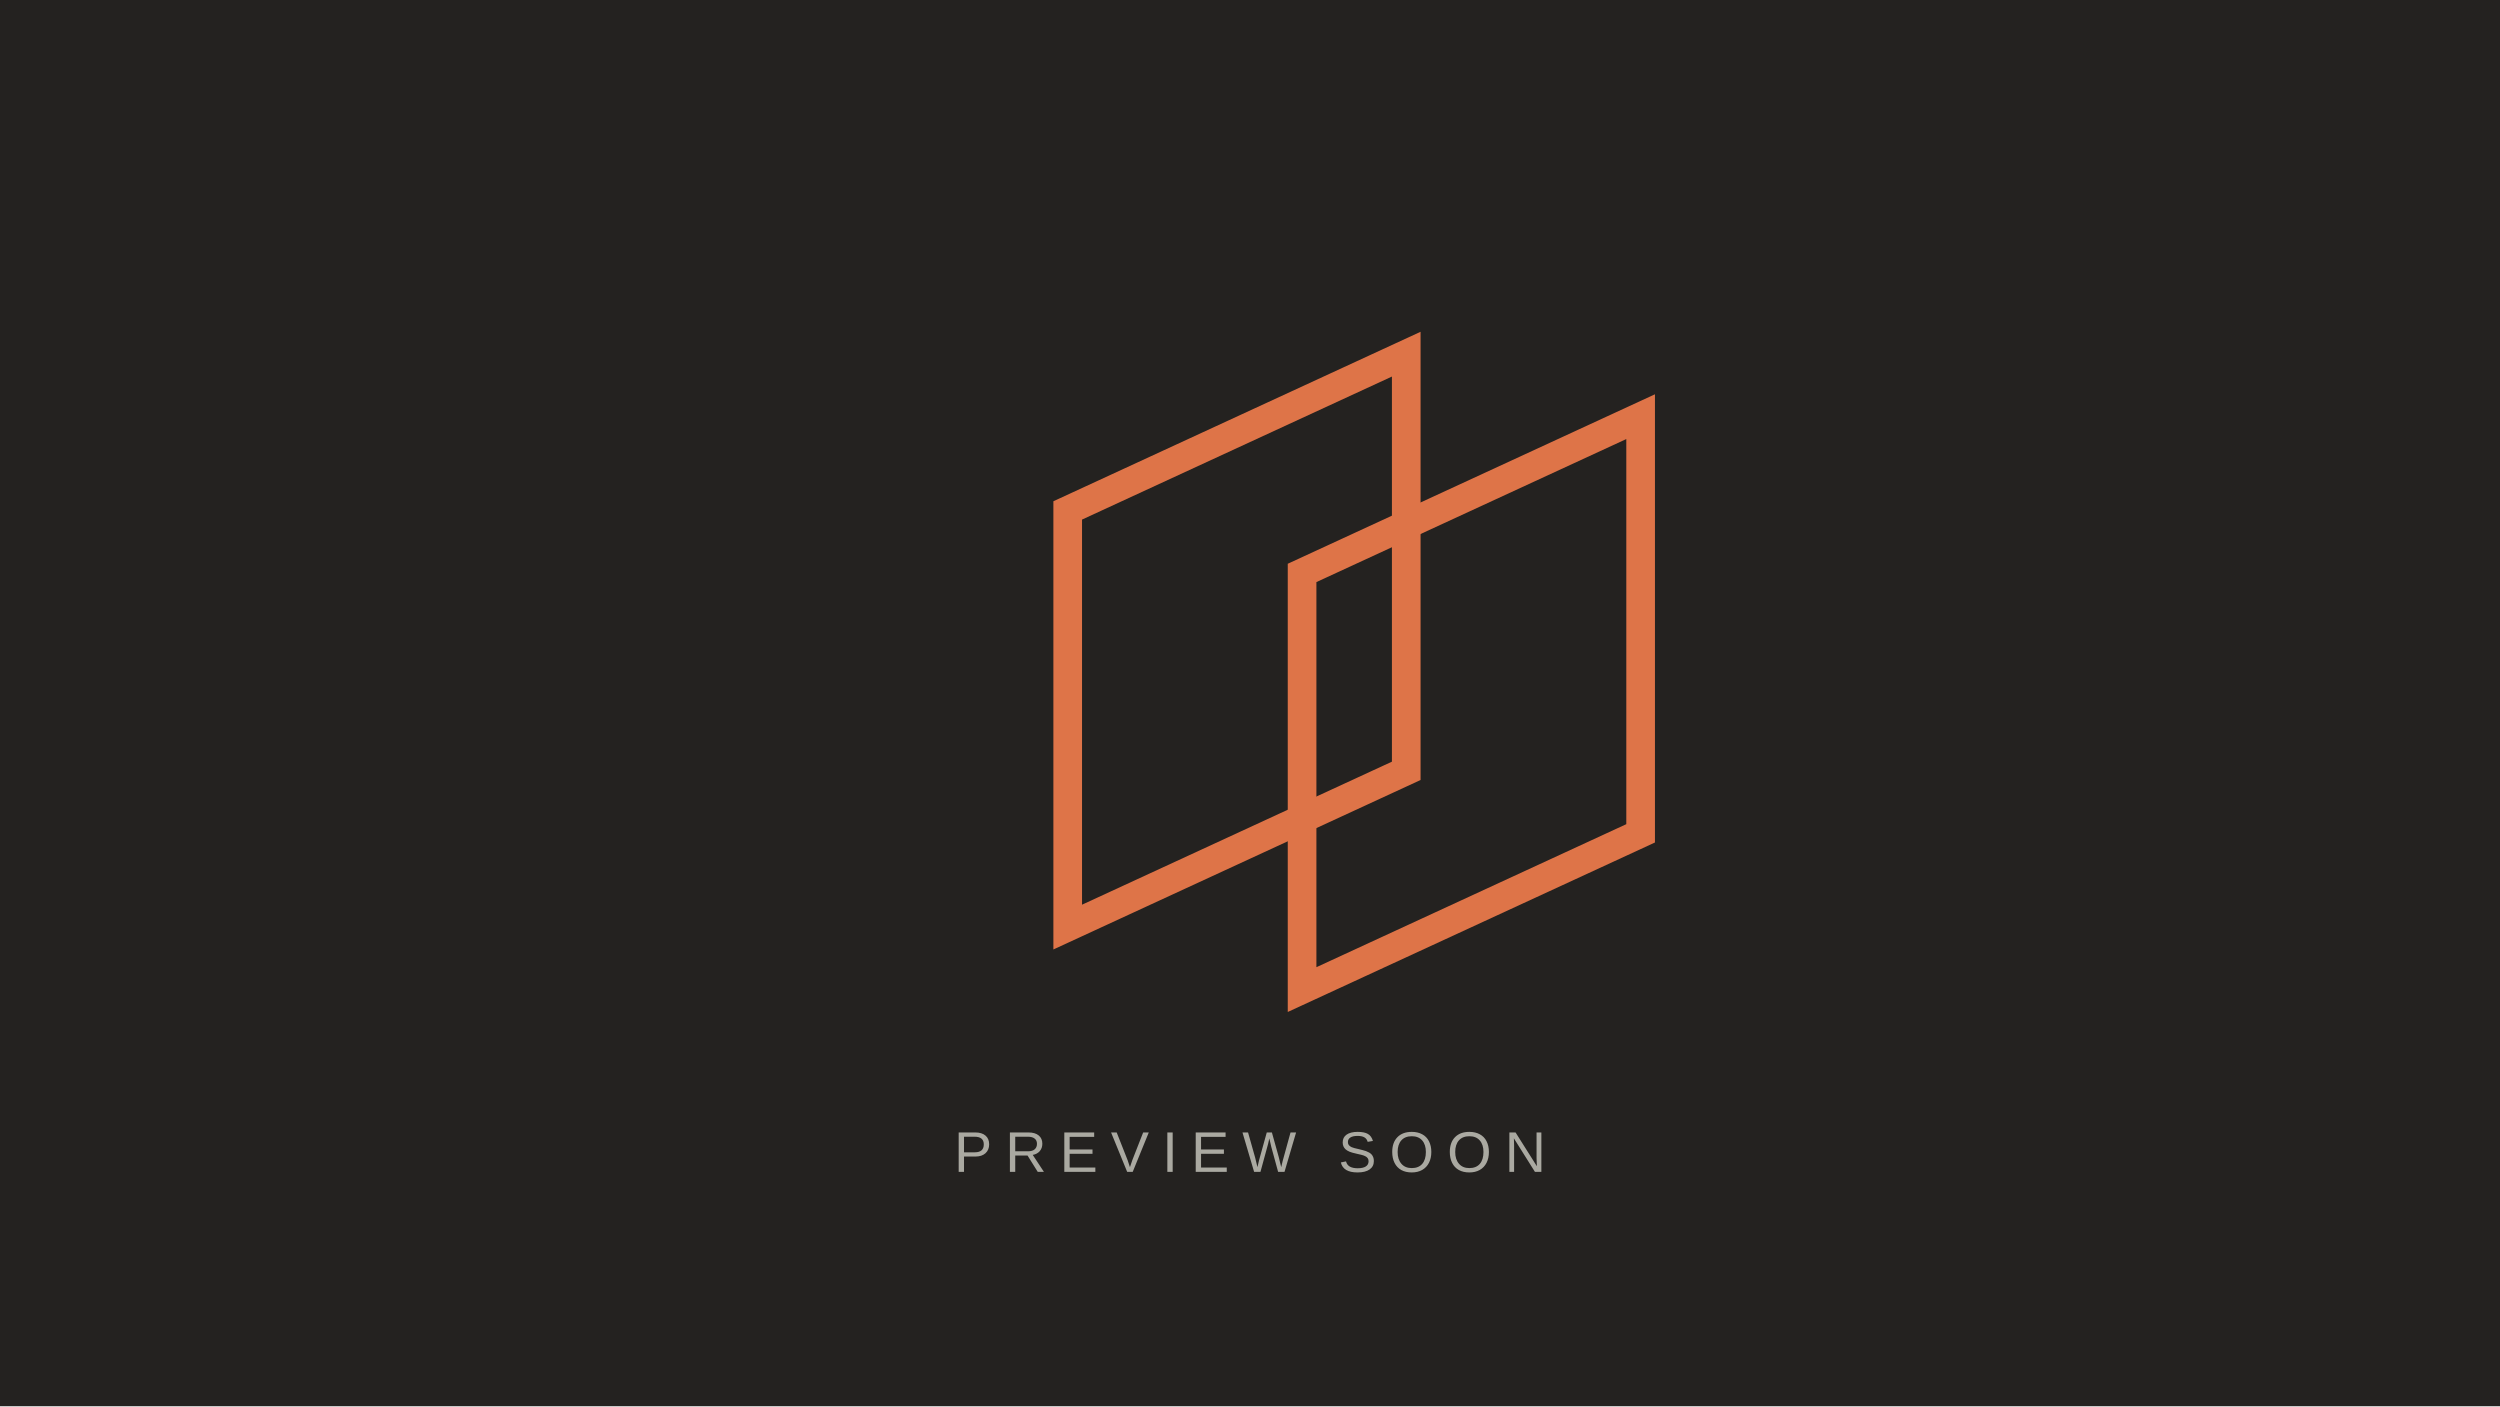
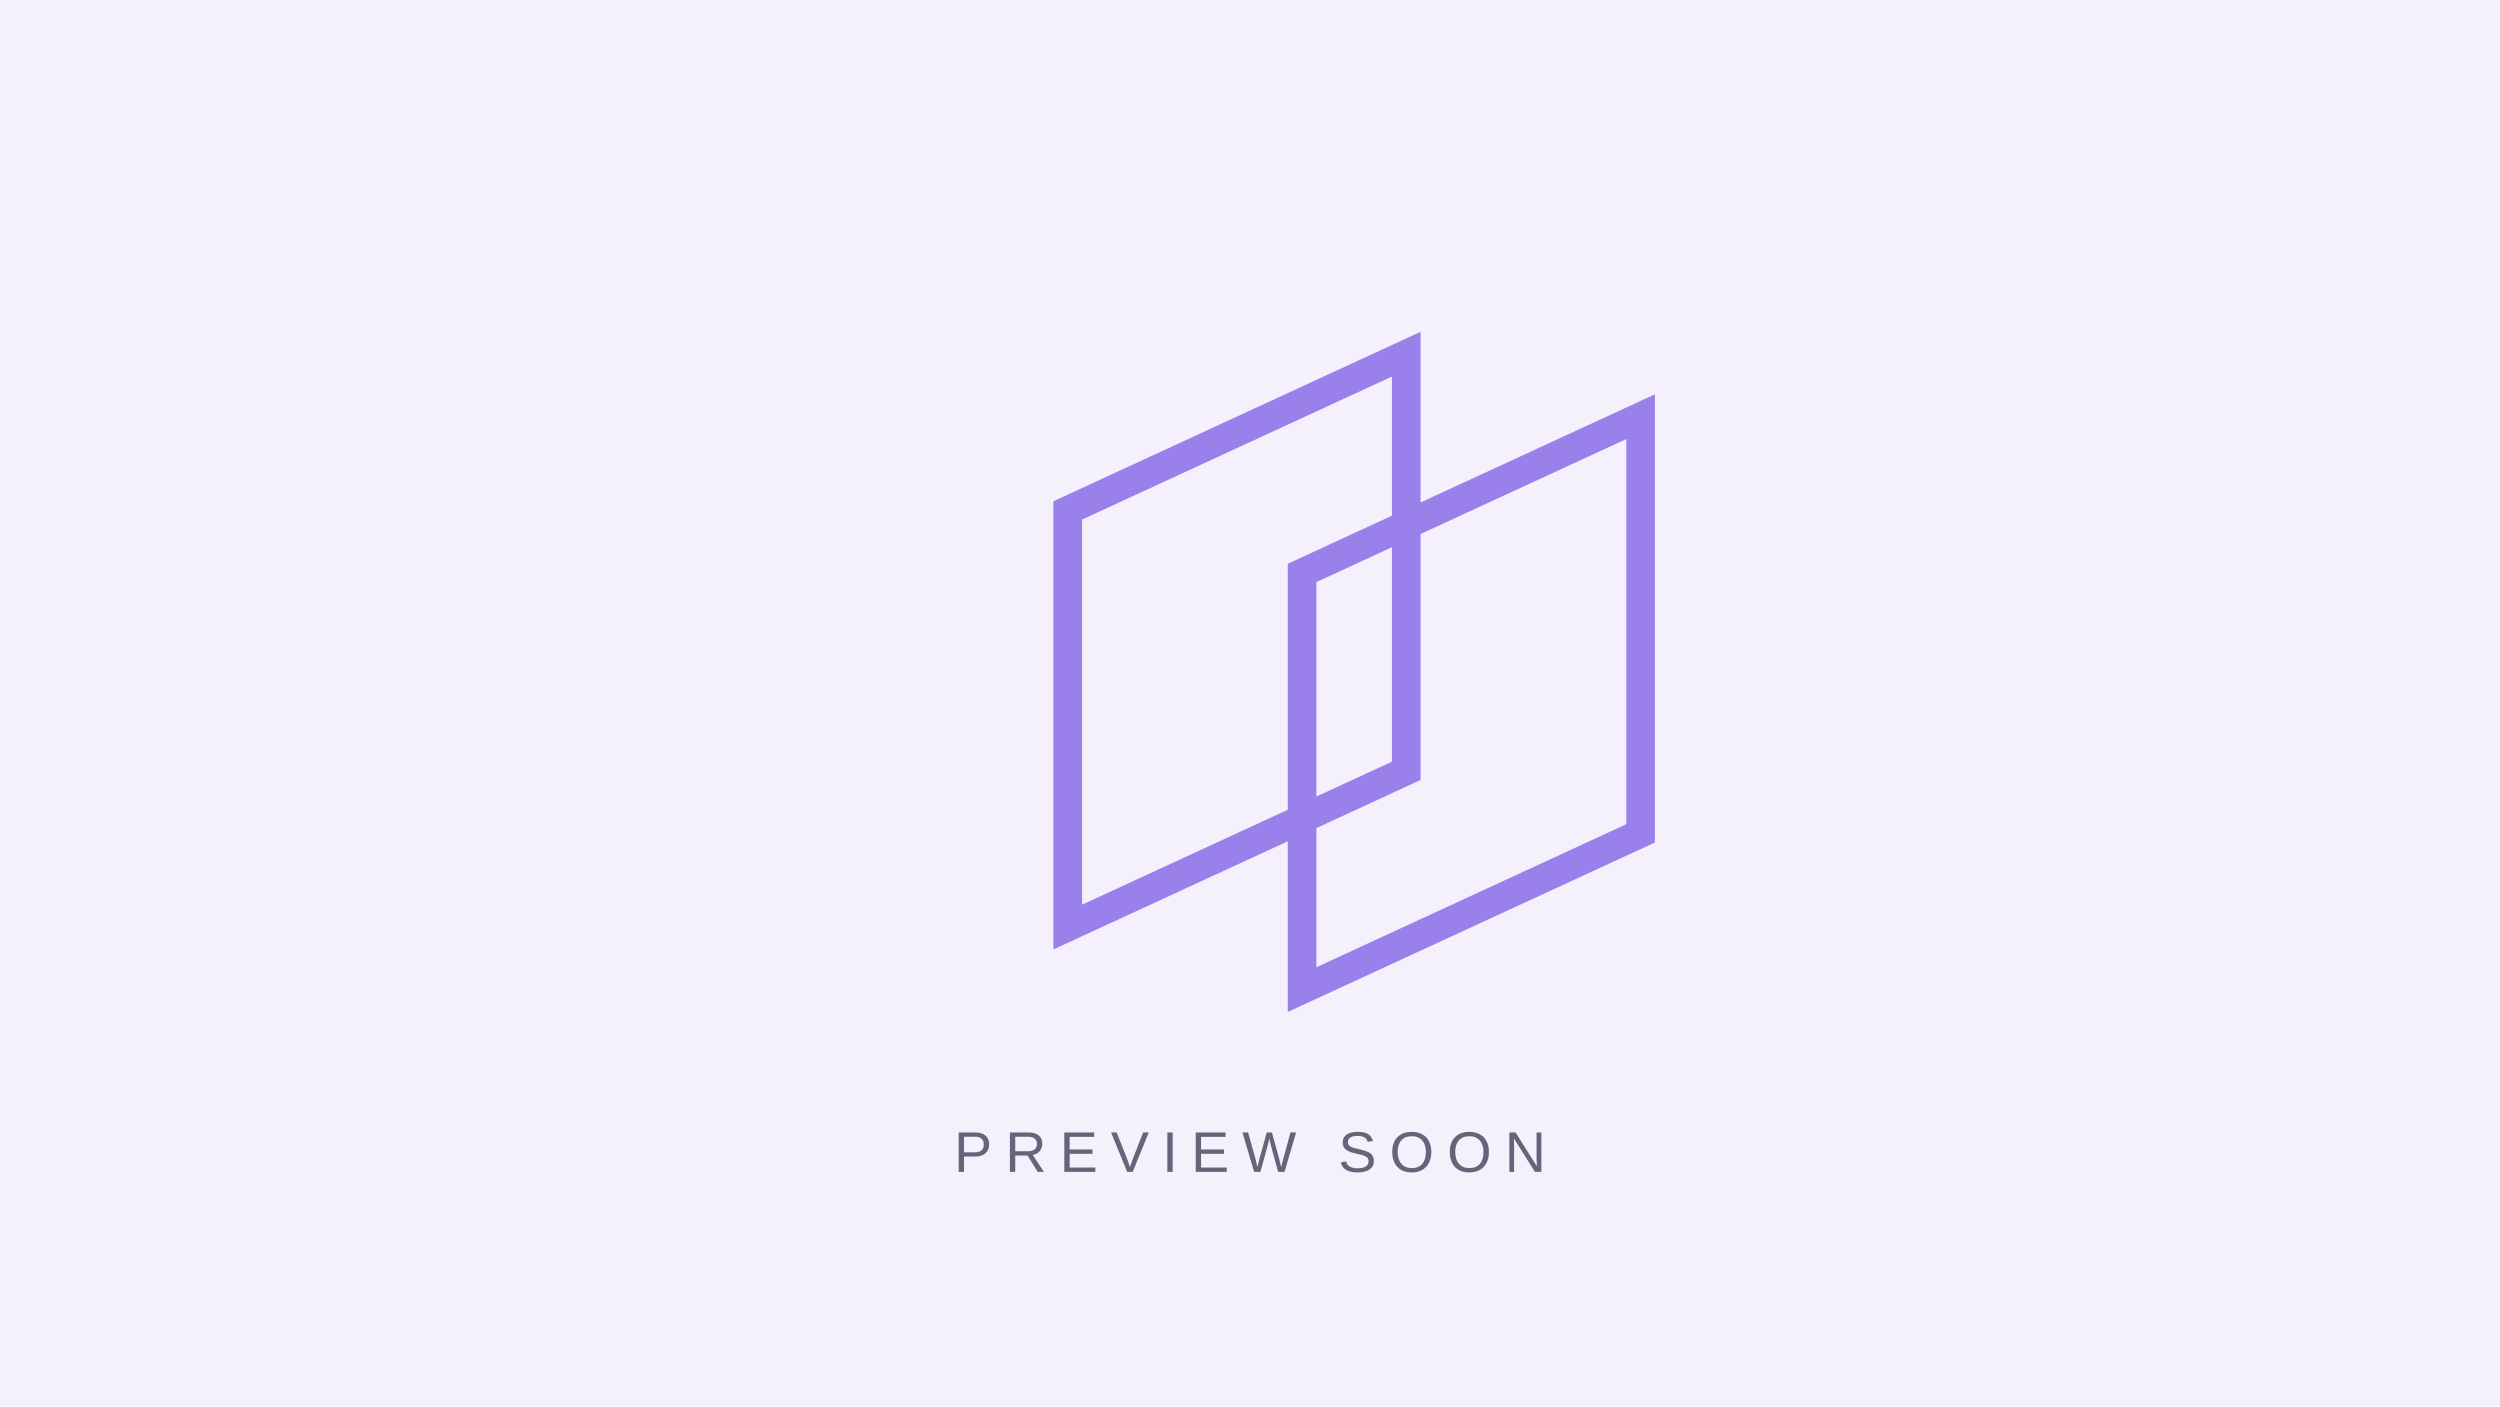
<svg xmlns="http://www.w3.org/2000/svg" viewBox="0 0 960 540" width="960" height="540" role="img" aria-label="미리보기 준비 중">
-   <rect width="960" height="540" fill="#242220" />
-   <g fill="none" stroke="#ff824f" stroke-width="11" opacity=".85">
+   <rect width="960" height="540" fill="#F4F1FC" />
+   <g fill="none" stroke="#8B6CE8" stroke-width="11" opacity=".85">
    <path d="M410 196L540 136V296L410 356Z" />
    <path d="M500 220L630 160V320L500 380Z" />
  </g>
-   <text x="480" y="450" text-anchor="middle" fill="#aaa9a1" font-family="Arial, sans-serif" font-size="22" letter-spacing="5">PREVIEW SOON</text>
+   <text x="480" y="450" text-anchor="middle" fill="#68627A" font-family="Arial, sans-serif" font-size="22" letter-spacing="5">PREVIEW SOON</text>
</svg>
